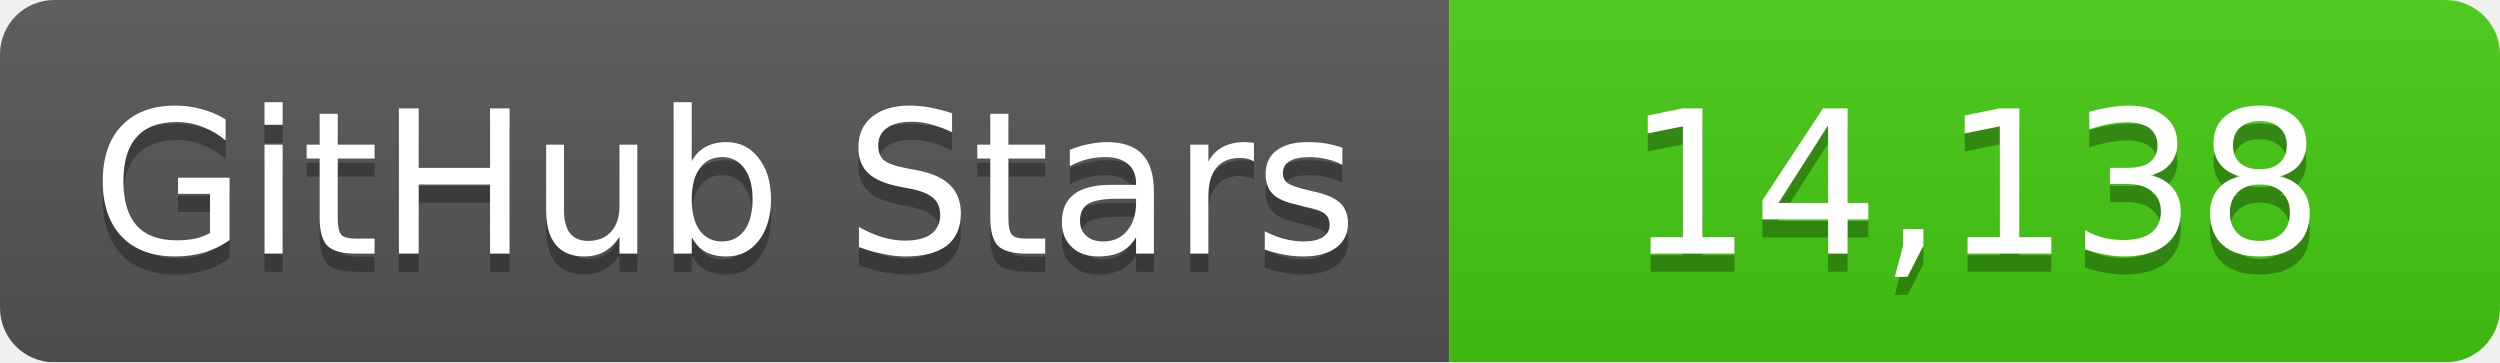
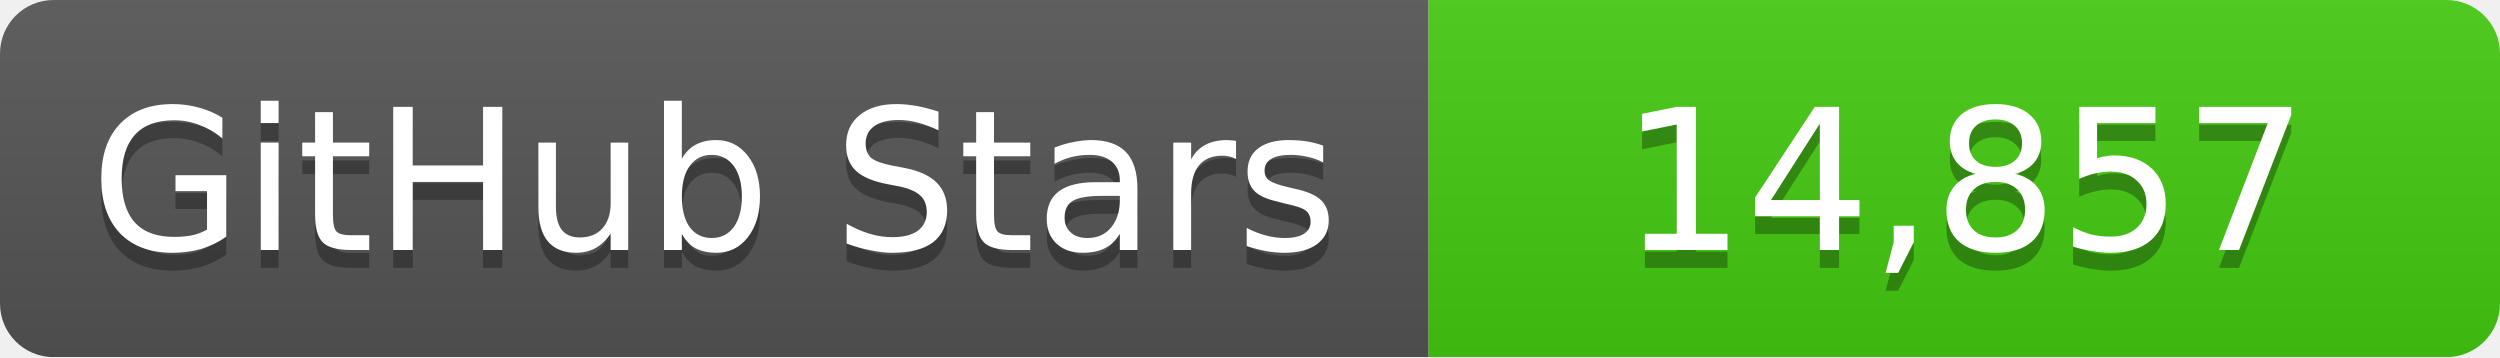
- <svg xmlns="http://www.w3.org/2000/svg" width="138" height="20">
+ <svg xmlns="http://www.w3.org/2000/svg" width="140" height="20">
  <linearGradient id="b" x2="0" y2="100%">
    <stop offset="0" stop-color="#bbb" stop-opacity=".1" />
    <stop offset="1" stop-opacity=".1" />
  </linearGradient>
  <mask id="a">
-     <rect width="138" height="20" rx="3" fill="#fff" />
+     <rect width="140" height="20" rx="3" fill="#fff" />
  </mask>
  <g mask="url(#a)">
    <path fill="#555" d="M0 0h80v20H0z" />
-     <path fill="#4c1" d="M80 0h58v20H80z" />
-     <path fill="url(#b)" d="M0 0h138v20H0z" />
+     <path fill="#4c1" d="M80 0h60v20H80z" />
+     <path fill="url(#b)" d="M0 0h140v20H0z" />
  </g>
  <g fill="#fff" text-anchor="middle" font-family="DejaVu Sans,Verdana,Geneva,sans-serif" font-size="11">
    <text x="40" y="15" fill="#010101" fill-opacity=".3">GitHub Stars</text>
    <text x="40" y="14">GitHub Stars</text>
-     <text x="109" y="15" fill="#010101" fill-opacity=".3">14,138</text>
-     <text x="109" y="14">14,138</text>
+     <text x="110" y="15" fill="#010101" fill-opacity=".3">14,857</text>
+     <text x="110" y="14">14,857</text>
  </g>
</svg>
